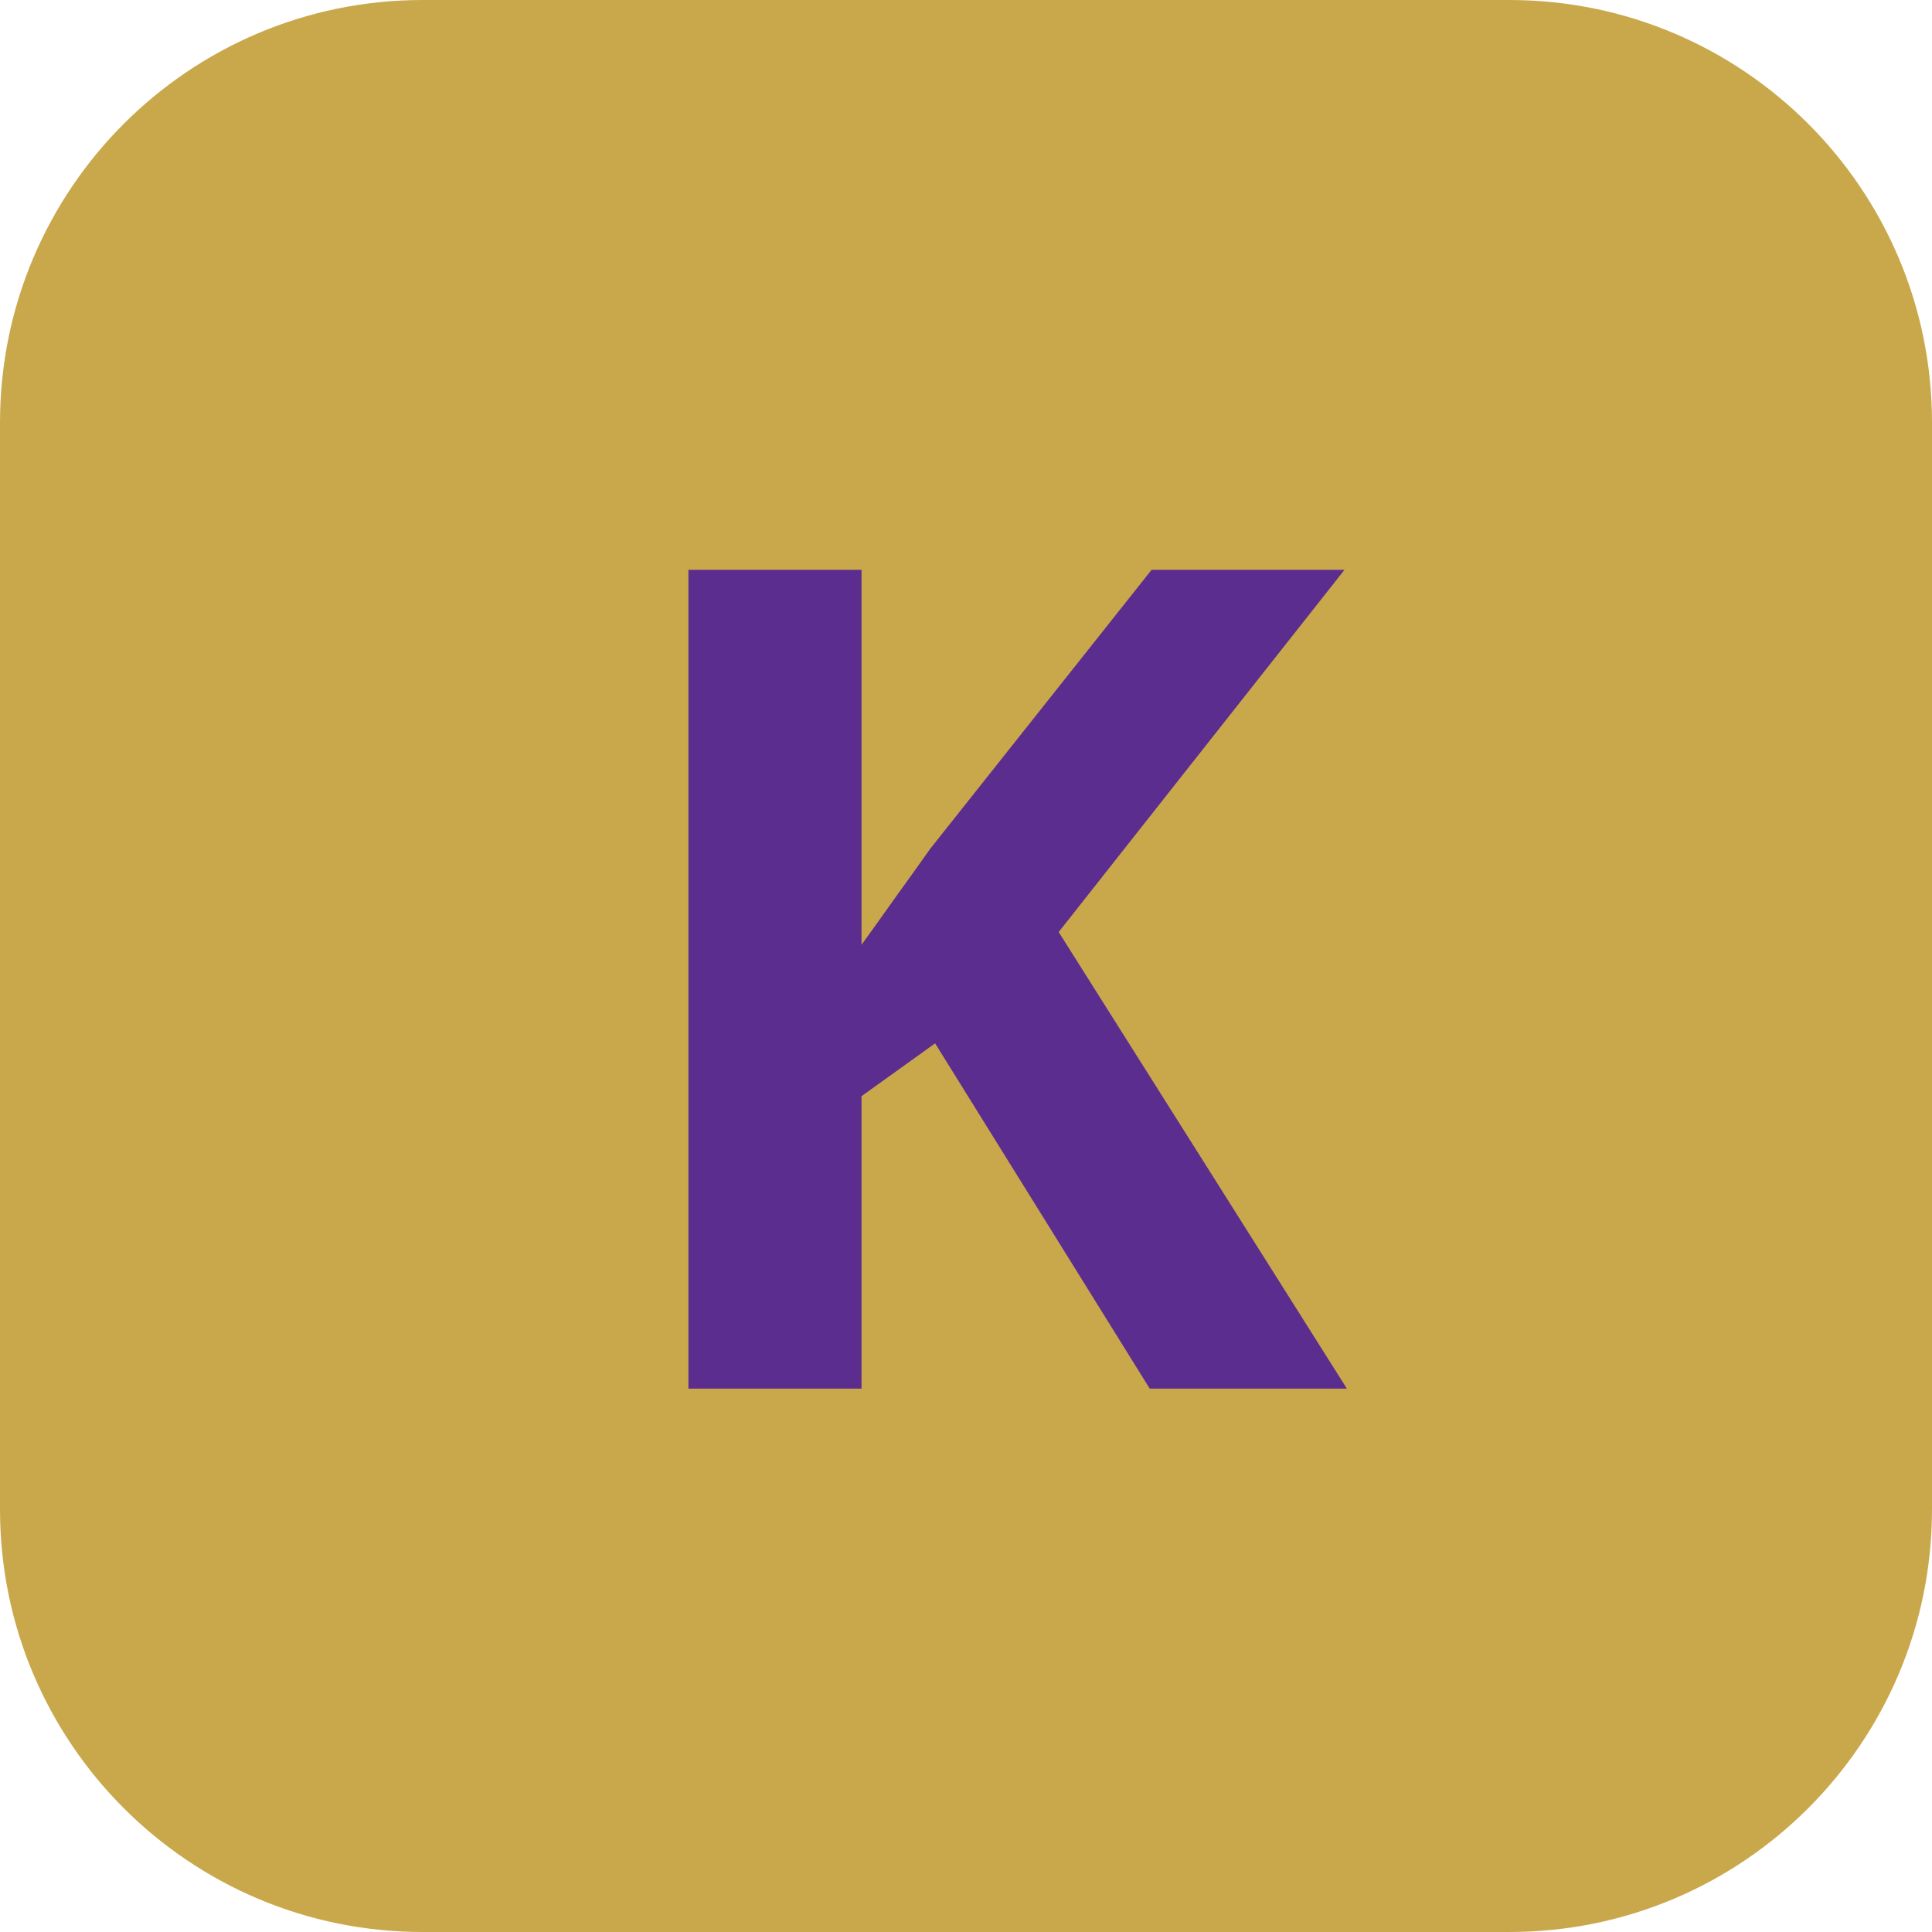
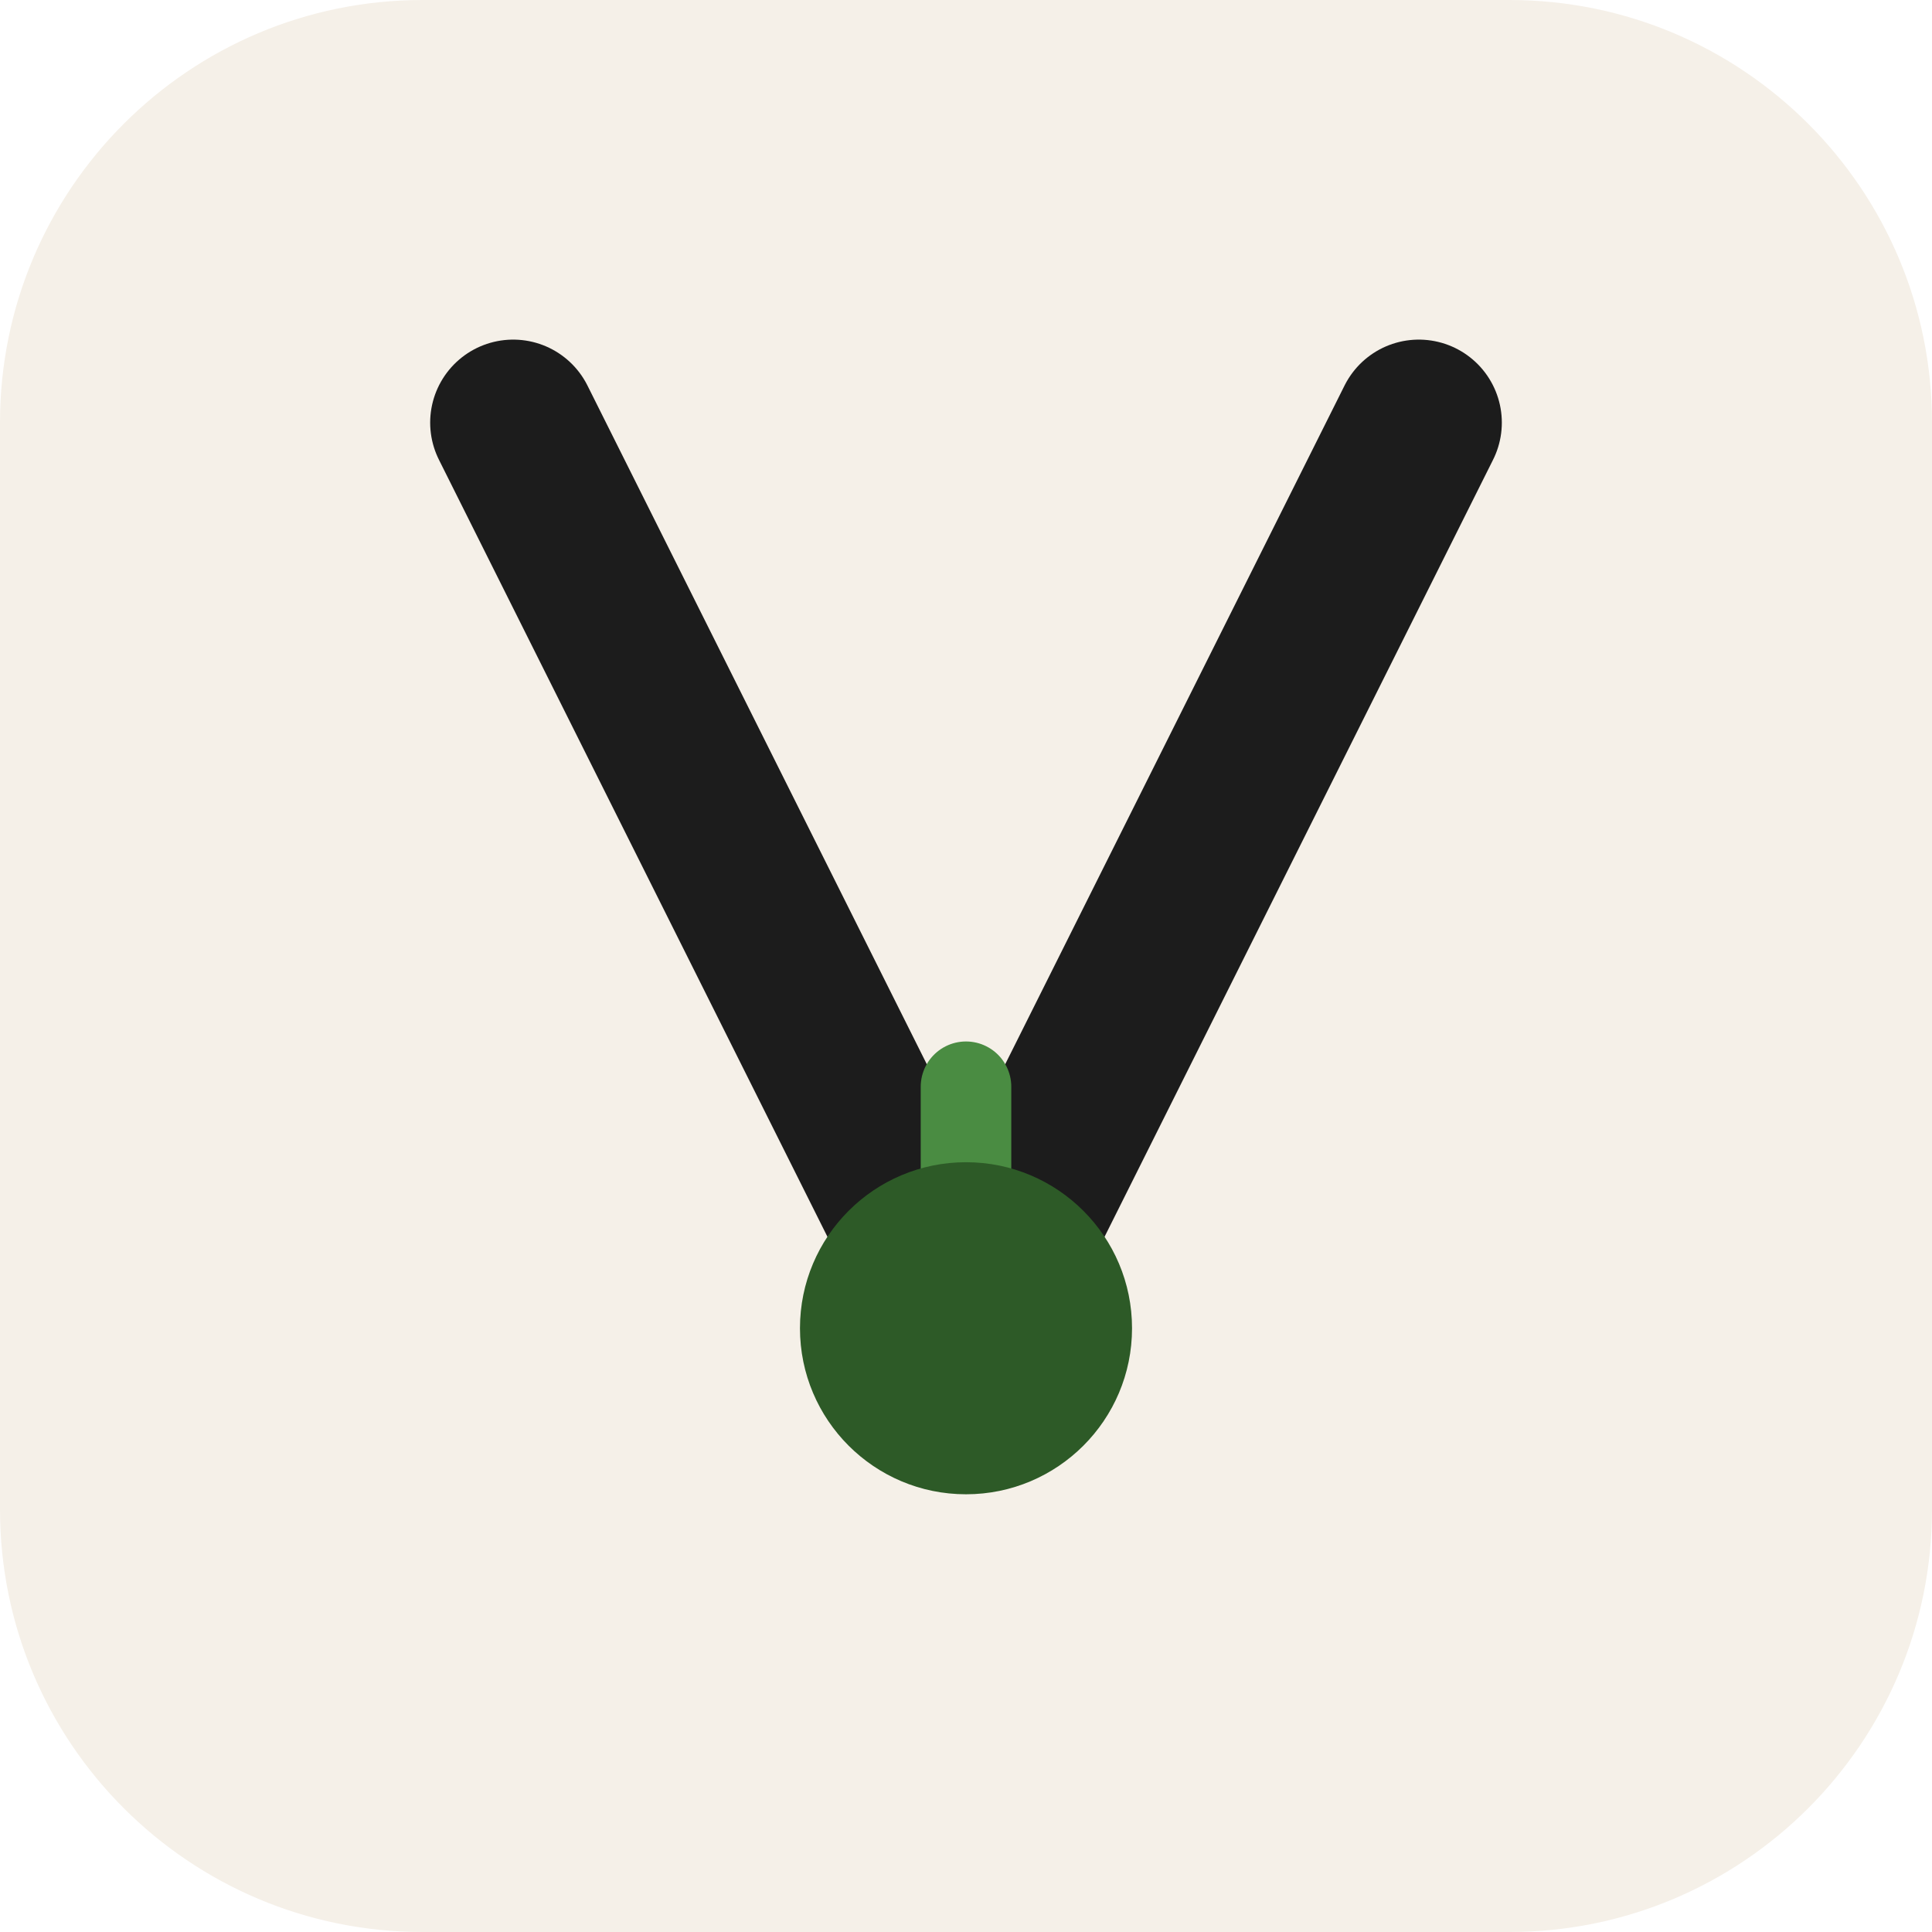
<svg xmlns="http://www.w3.org/2000/svg" viewBox="0 0 64 64">
-   <rect width="64" height="64" rx="14" fill="#C9A84C" />
-   <text x="32" y="46" text-anchor="middle" font-family="Arial Black, sans-serif" font-weight="900" font-size="38" fill="#5B2D8E">K</text>
+   <rect width="64" height="64" rx="14" fill="#F5F0E8" />
+   <path d="M17 14 L32 44 L47 14" fill="none" stroke="#1C1C1C" stroke-width="5.5" stroke-linecap="round" stroke-linejoin="round" />
+   <line x1="32" y1="44" x2="32" y2="36" stroke="#4A8C42" stroke-width="3" stroke-linecap="round" />
+   <circle cx="32" cy="44" r="5.5" fill="#2D5A27" />
</svg>
